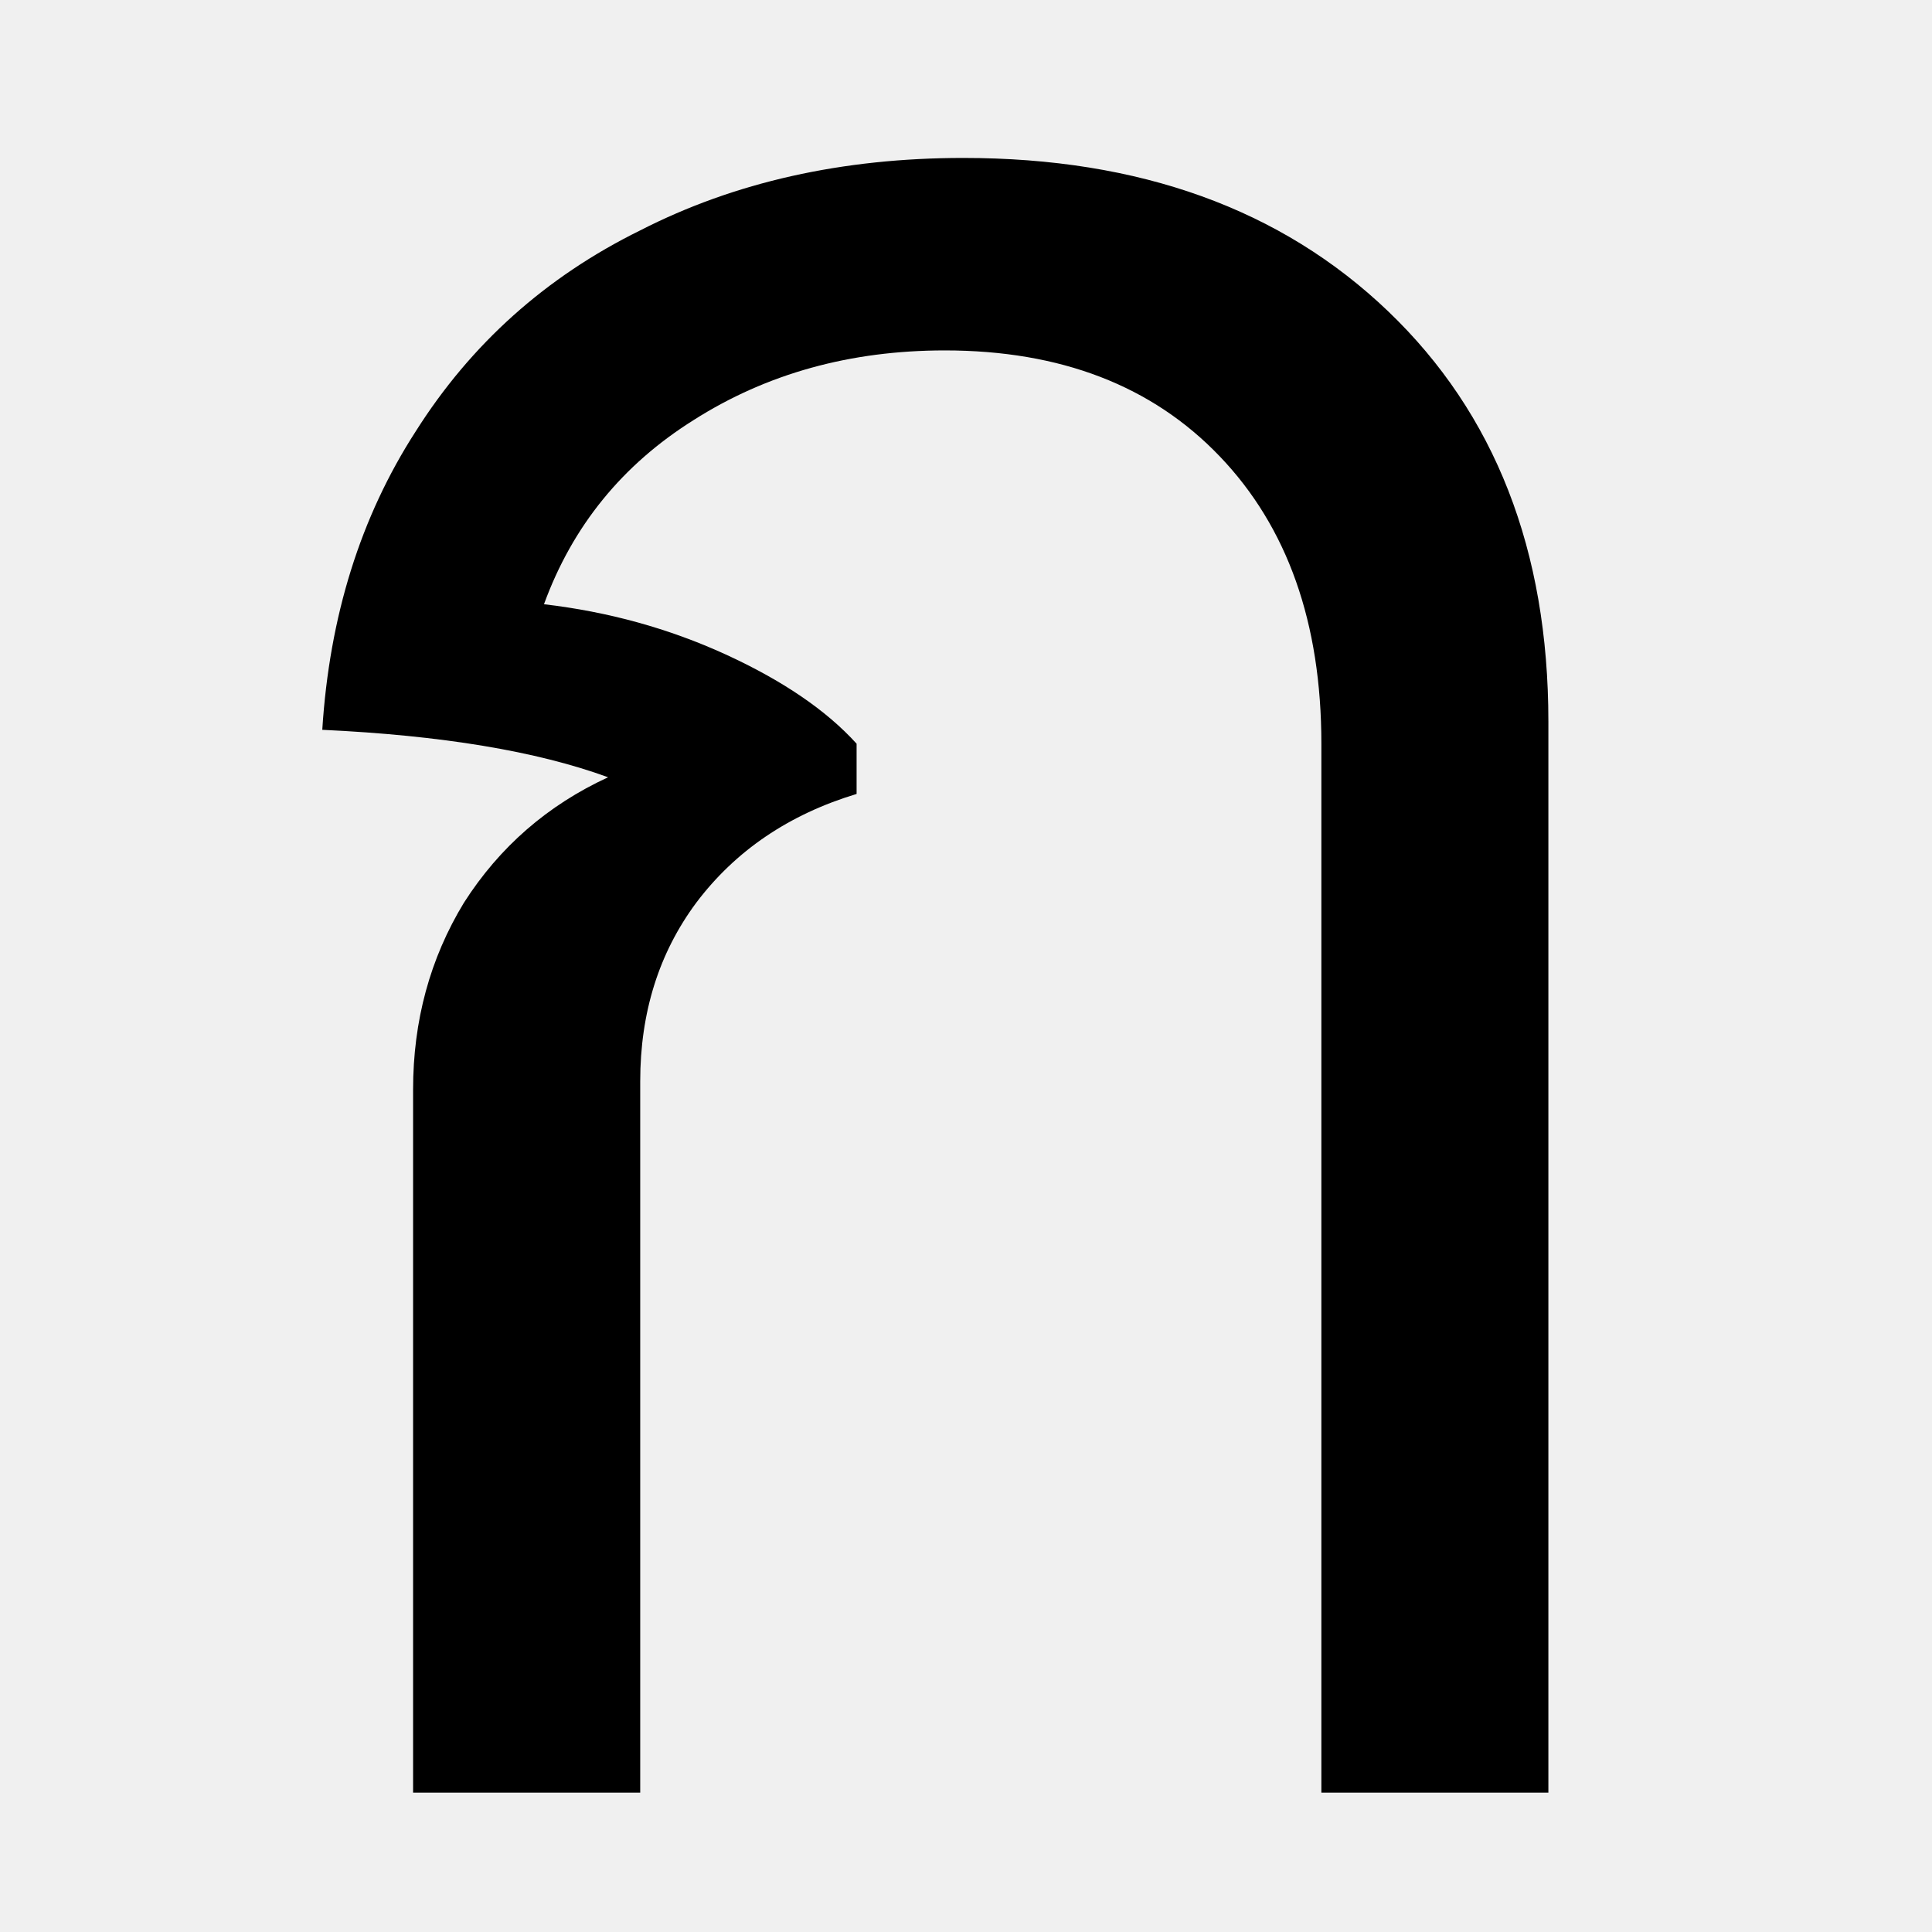
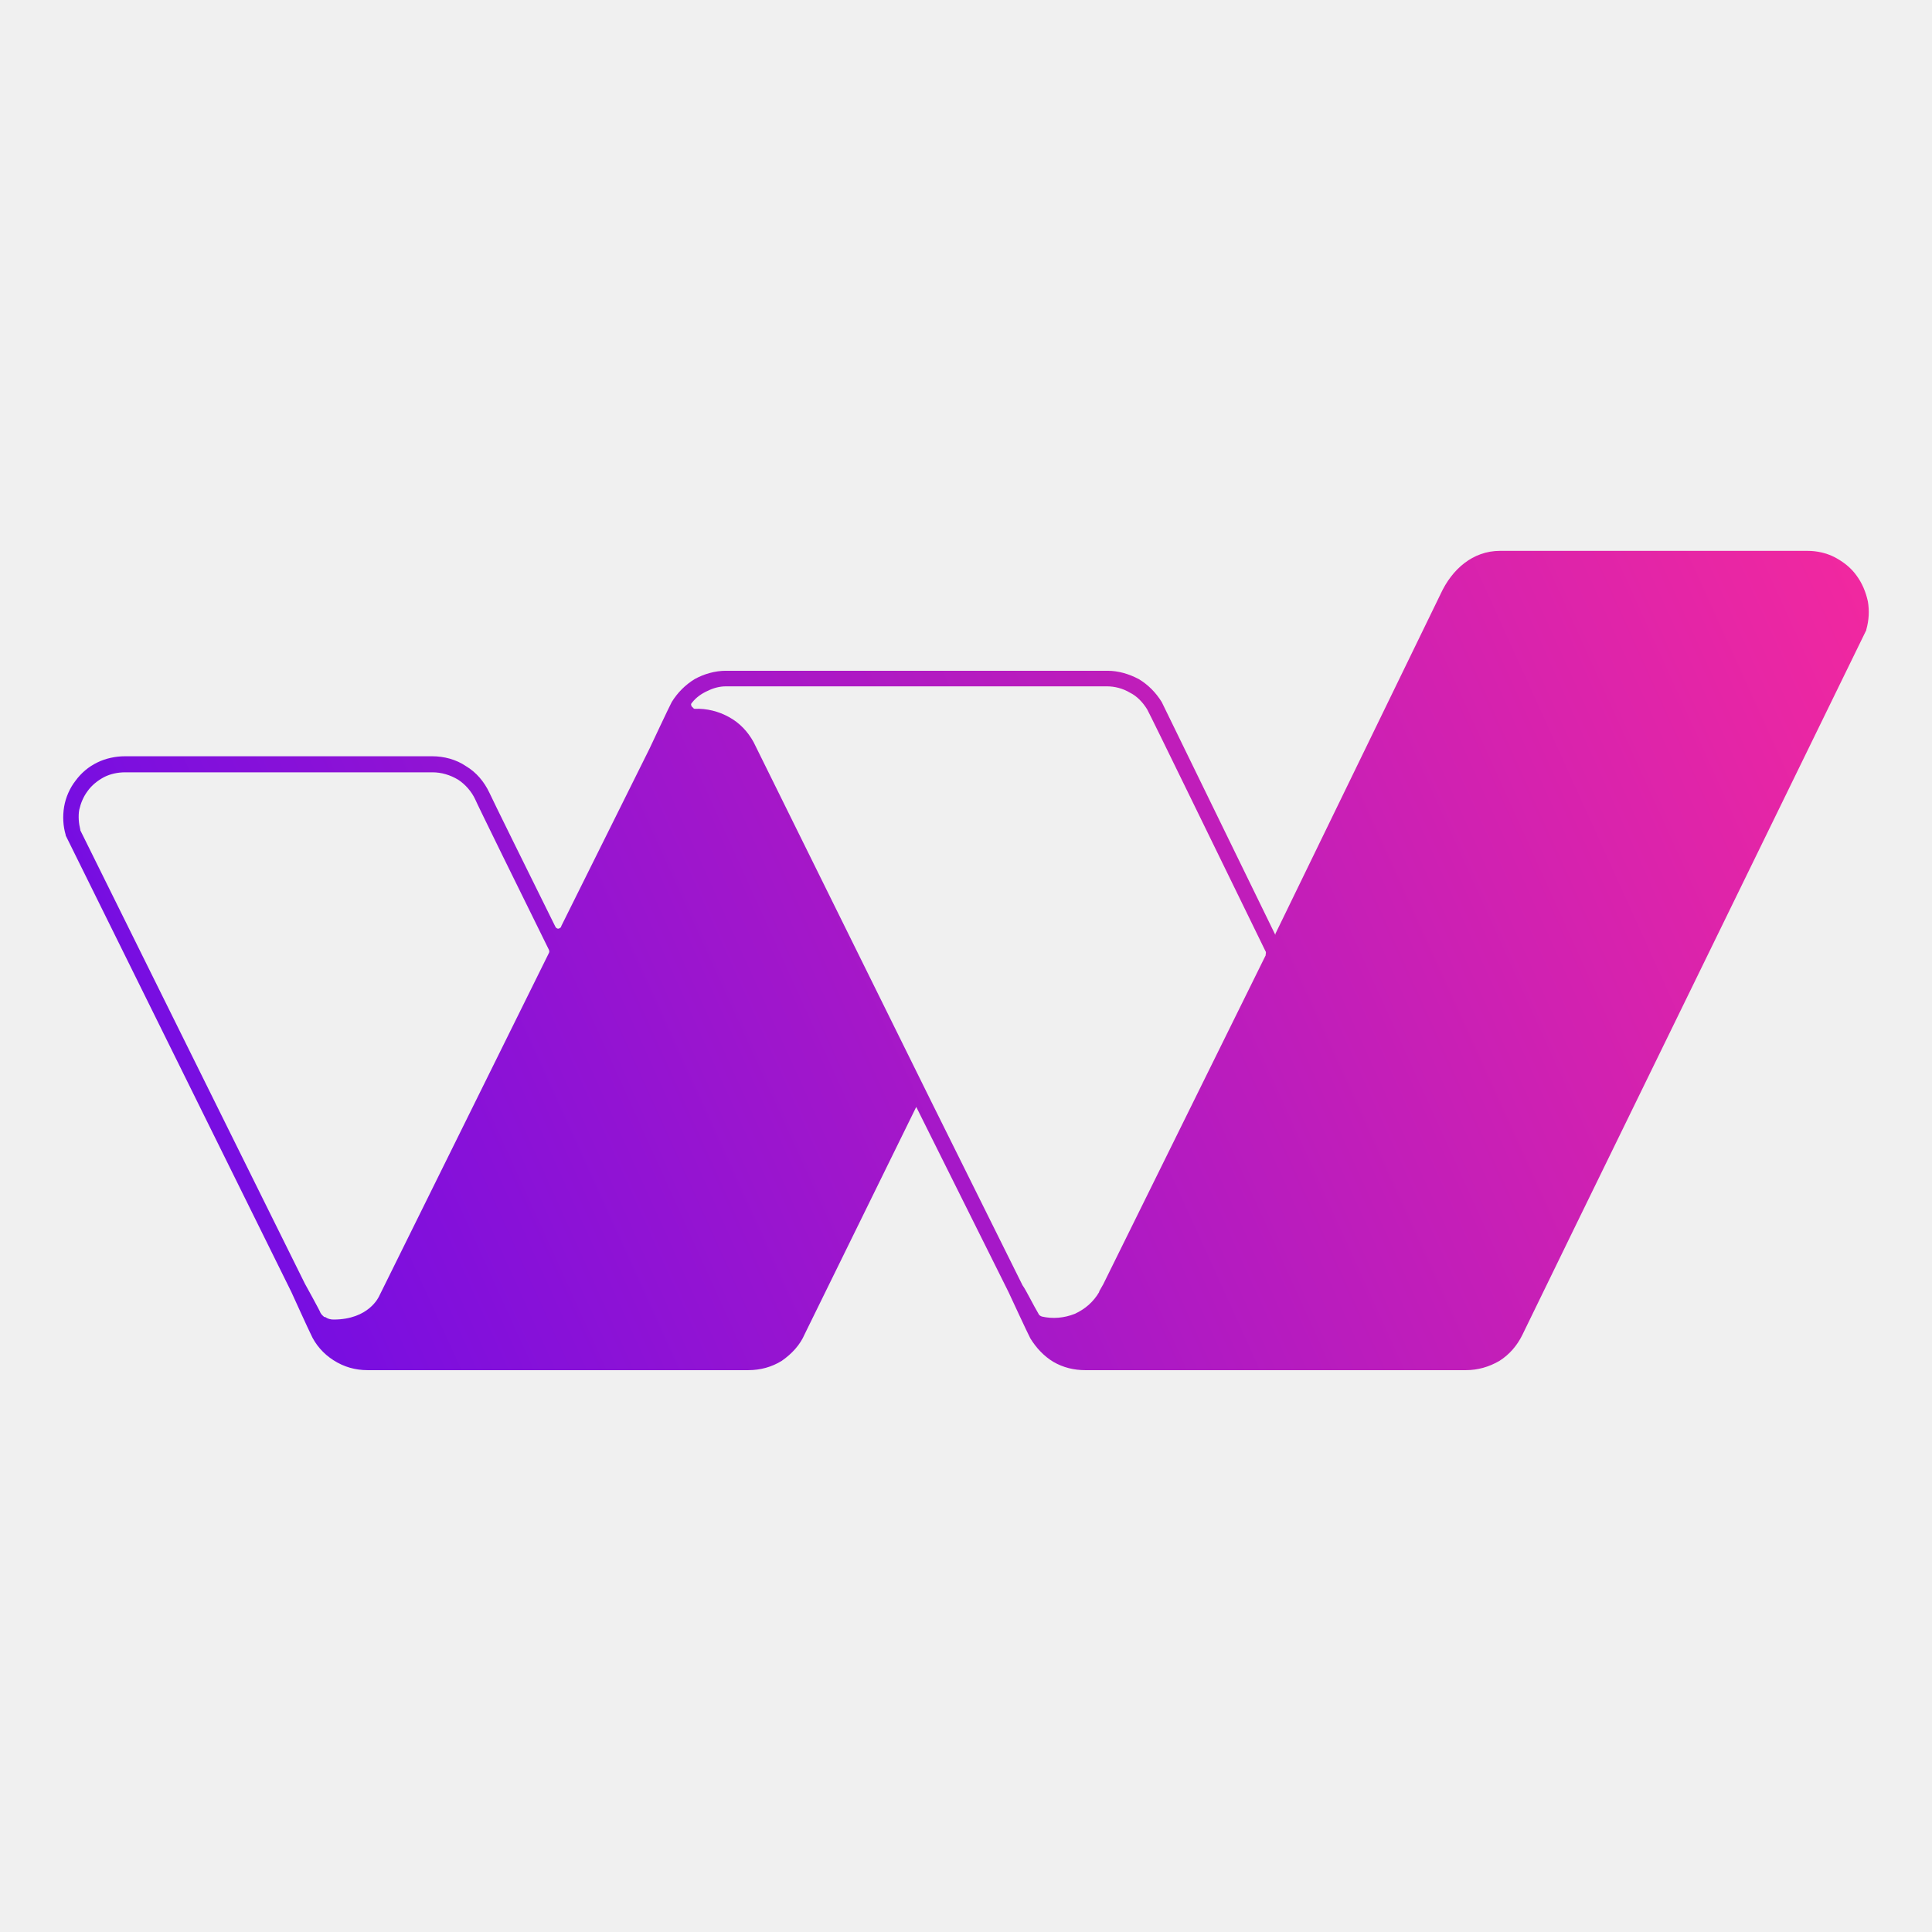
- <svg xmlns="http://www.w3.org/2000/svg" width="16" height="16" viewBox="0 0 16 16">
-   <path d="M3.421 9.024C3.421 8.454 3.561 7.938 3.842 7.476C4.137 7.014 4.535 6.668 5.036 6.437C4.446 6.221 3.657 6.09 2.669 6.044C2.728 5.104 2.986 4.28 3.443 3.572C3.901 2.848 4.52 2.293 5.302 1.908C6.083 1.508 6.976 1.308 7.978 1.308C9.438 1.308 10.611 1.731 11.496 2.578C12.381 3.425 12.823 4.558 12.823 5.975V14.846H10.943V6.159C10.943 5.158 10.662 4.365 10.102 3.78C9.542 3.194 8.782 2.902 7.824 2.902C7.042 2.902 6.349 3.094 5.744 3.479C5.154 3.849 4.741 4.357 4.505 5.004C5.036 5.066 5.538 5.204 6.01 5.42C6.481 5.636 6.843 5.882 7.094 6.159V6.575C6.533 6.745 6.091 7.045 5.766 7.476C5.457 7.892 5.302 8.385 5.302 8.955V14.846H3.421V9.024Z" />
+ <svg xmlns="http://www.w3.org/2000/svg" width="16" height="16" viewBox="0 0 16 16" fill="none">
+   <g clip-path="url(#clip0_0_10)">
+     <path fill-rule="evenodd" clip-rule="evenodd" d="M15.193 4.614C15.266 4.653 15.327 4.7 15.374 4.765C15.422 4.83 15.452 4.903 15.469 4.981C15.482 5.058 15.478 5.136 15.456 5.214C15.456 5.218 15.456 5.218 15.456 5.218C15.392 5.352 12.616 11.032 12.608 11.054C12.564 11.144 12.5 11.218 12.418 11.27C12.331 11.321 12.236 11.347 12.141 11.347H8.986C8.896 11.347 8.805 11.326 8.723 11.278C8.645 11.231 8.581 11.162 8.533 11.084C8.516 11.054 8.352 10.7 8.352 10.7L7.588 9.167C7.588 9.167 6.673 11.032 6.664 11.049C6.625 11.14 6.556 11.213 6.474 11.27C6.392 11.321 6.297 11.347 6.198 11.347H3.043C2.944 11.347 2.849 11.321 2.762 11.265C2.68 11.213 2.611 11.136 2.572 11.045C2.564 11.032 2.413 10.7 2.413 10.7L2.417 10.708L0.544 6.919V6.914C0.522 6.841 0.518 6.759 0.531 6.681C0.544 6.604 0.578 6.526 0.626 6.465C0.673 6.401 0.734 6.349 0.807 6.314C0.876 6.28 0.958 6.263 1.036 6.263H3.578C3.677 6.263 3.777 6.289 3.859 6.345C3.945 6.396 4.01 6.474 4.053 6.565C4.057 6.578 4.415 7.303 4.597 7.67C4.6 7.675 4.602 7.68 4.605 7.683C4.611 7.688 4.617 7.691 4.623 7.691C4.628 7.691 4.634 7.688 4.64 7.683C4.646 7.68 4.648 7.675 4.648 7.67L5.378 6.202C5.378 6.202 5.546 5.844 5.563 5.814C5.611 5.736 5.676 5.671 5.753 5.624C5.831 5.581 5.922 5.555 6.012 5.555H9.172C9.262 5.555 9.349 5.581 9.431 5.624C9.509 5.671 9.573 5.736 9.621 5.814C9.634 5.84 10.268 7.139 10.562 7.743V7.734L11.93 4.92C12.025 4.713 12.198 4.562 12.422 4.562H14.969C15.046 4.562 15.124 4.579 15.193 4.614ZM3.142 10.73C3.146 10.721 4.545 7.894 4.545 7.894C4.548 7.888 4.549 7.884 4.549 7.881C4.549 7.875 4.548 7.87 4.545 7.864C4.338 7.445 3.941 6.638 3.936 6.621C3.906 6.556 3.854 6.496 3.794 6.457C3.729 6.418 3.656 6.396 3.582 6.396H1.036C0.975 6.396 0.915 6.409 0.863 6.435C0.807 6.465 0.759 6.504 0.725 6.552C0.69 6.599 0.669 6.651 0.656 6.707C0.647 6.759 0.652 6.819 0.665 6.871V6.876L2.525 10.631C2.525 10.631 2.654 10.864 2.654 10.872C2.657 10.878 2.662 10.884 2.667 10.89C2.673 10.895 2.679 10.901 2.685 10.907H2.693C2.713 10.921 2.736 10.928 2.762 10.928C3.056 10.928 3.138 10.739 3.142 10.73ZM10.48 7.907C10.483 7.901 10.484 7.896 10.484 7.89C10.484 7.884 10.483 7.88 10.48 7.877C10.165 7.234 9.534 5.935 9.5 5.874C9.465 5.818 9.418 5.766 9.357 5.736C9.301 5.702 9.232 5.684 9.168 5.684H6.012C5.961 5.684 5.909 5.697 5.857 5.723C5.809 5.745 5.766 5.775 5.732 5.818C5.729 5.821 5.726 5.825 5.723 5.831C5.723 5.837 5.725 5.843 5.727 5.848C5.73 5.854 5.735 5.858 5.74 5.861C5.743 5.867 5.748 5.87 5.753 5.87C5.853 5.866 5.952 5.891 6.038 5.939C6.125 5.986 6.194 6.06 6.241 6.146L7.709 9.116L8.468 10.644C8.499 10.687 8.55 10.795 8.606 10.89C8.612 10.895 8.619 10.9 8.628 10.903C8.719 10.924 8.814 10.915 8.9 10.881C8.986 10.842 9.055 10.782 9.103 10.7C9.103 10.695 9.103 10.695 9.103 10.695L9.137 10.635L10.484 7.907H10.48Z" fill="url(#paint0_linear_0_10)" />
+   </g>
+   <defs>
+     <linearGradient id="paint0_linear_0_10" x1="15.456" y1="4.562" x2="0.522" y2="11.338" gradientUnits="userSpaceOnUse">
+       <stop stop-color="#F2289F" />
+       <stop offset="1" stop-color="#670AEA" />
+     </linearGradient>
+     <clipPath id="clip0_0_10">
+       <rect width="16" height="16" fill="white" />
+     </clipPath>
+   </defs>
</svg>
